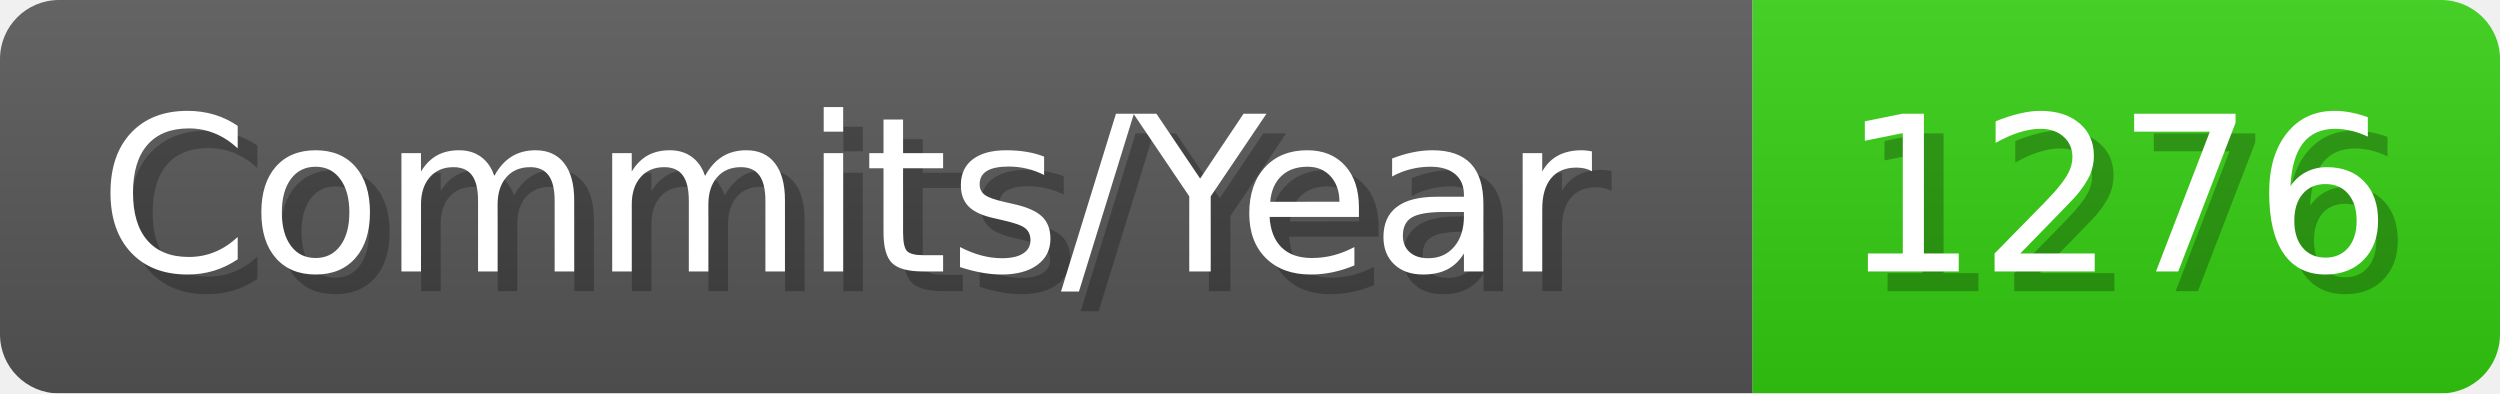
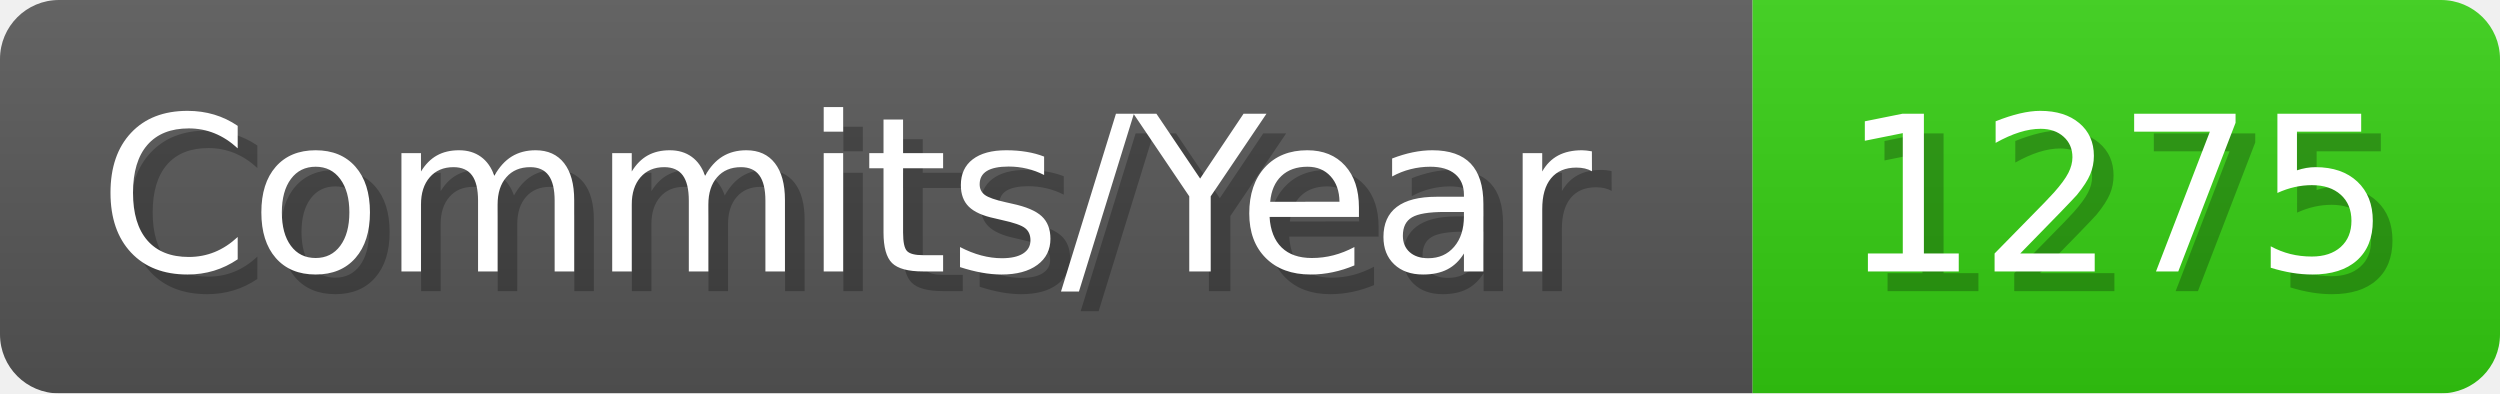
- <svg xmlns="http://www.w3.org/2000/svg" width="127.1" height="20" viewBox="0 0 1271 200" role="img" aria-label="Commits/Year: 1276">
+ <svg xmlns="http://www.w3.org/2000/svg" width="127.1" height="20" viewBox="0 0 1271 200" role="img" aria-label="Commits/Year: 1275">
  <linearGradient id="aUPdi" x2="0" y2="100%">
    <stop offset="0" stop-opacity=".1" stop-color="#EEE" />
    <stop offset="1" stop-opacity=".1" />
  </linearGradient>
  <mask id="WfAiQ">
    <rect width="1271" height="200" rx="30" fill="#FFF" />
  </mask>
  <g mask="url(#WfAiQ)">
    <rect width="891" height="200" fill="#555" />
    <rect width="380" height="200" fill="#3C1" x="891" />
    <rect width="1271" height="200" fill="url(#aUPdi)" />
  </g>
  <g aria-hidden="true" fill="#fff" text-anchor="start" font-family="Verdana,DejaVu Sans,sans-serif" font-size="110">
    <text x="60" y="148" textLength="791" fill="#000" opacity="0.25">Commits/Year</text>
    <text x="50" y="138" textLength="791">Commits/Year</text>
-     <text x="946" y="148" textLength="280" fill="#000" opacity="0.25">1276</text>
-     <text x="936" y="138" textLength="280">1276</text>
+     <text x="946" y="148" textLength="280" fill="#000" opacity="0.25">1275</text>
+     <text x="936" y="138" textLength="280">1275</text>
  </g>
</svg>
